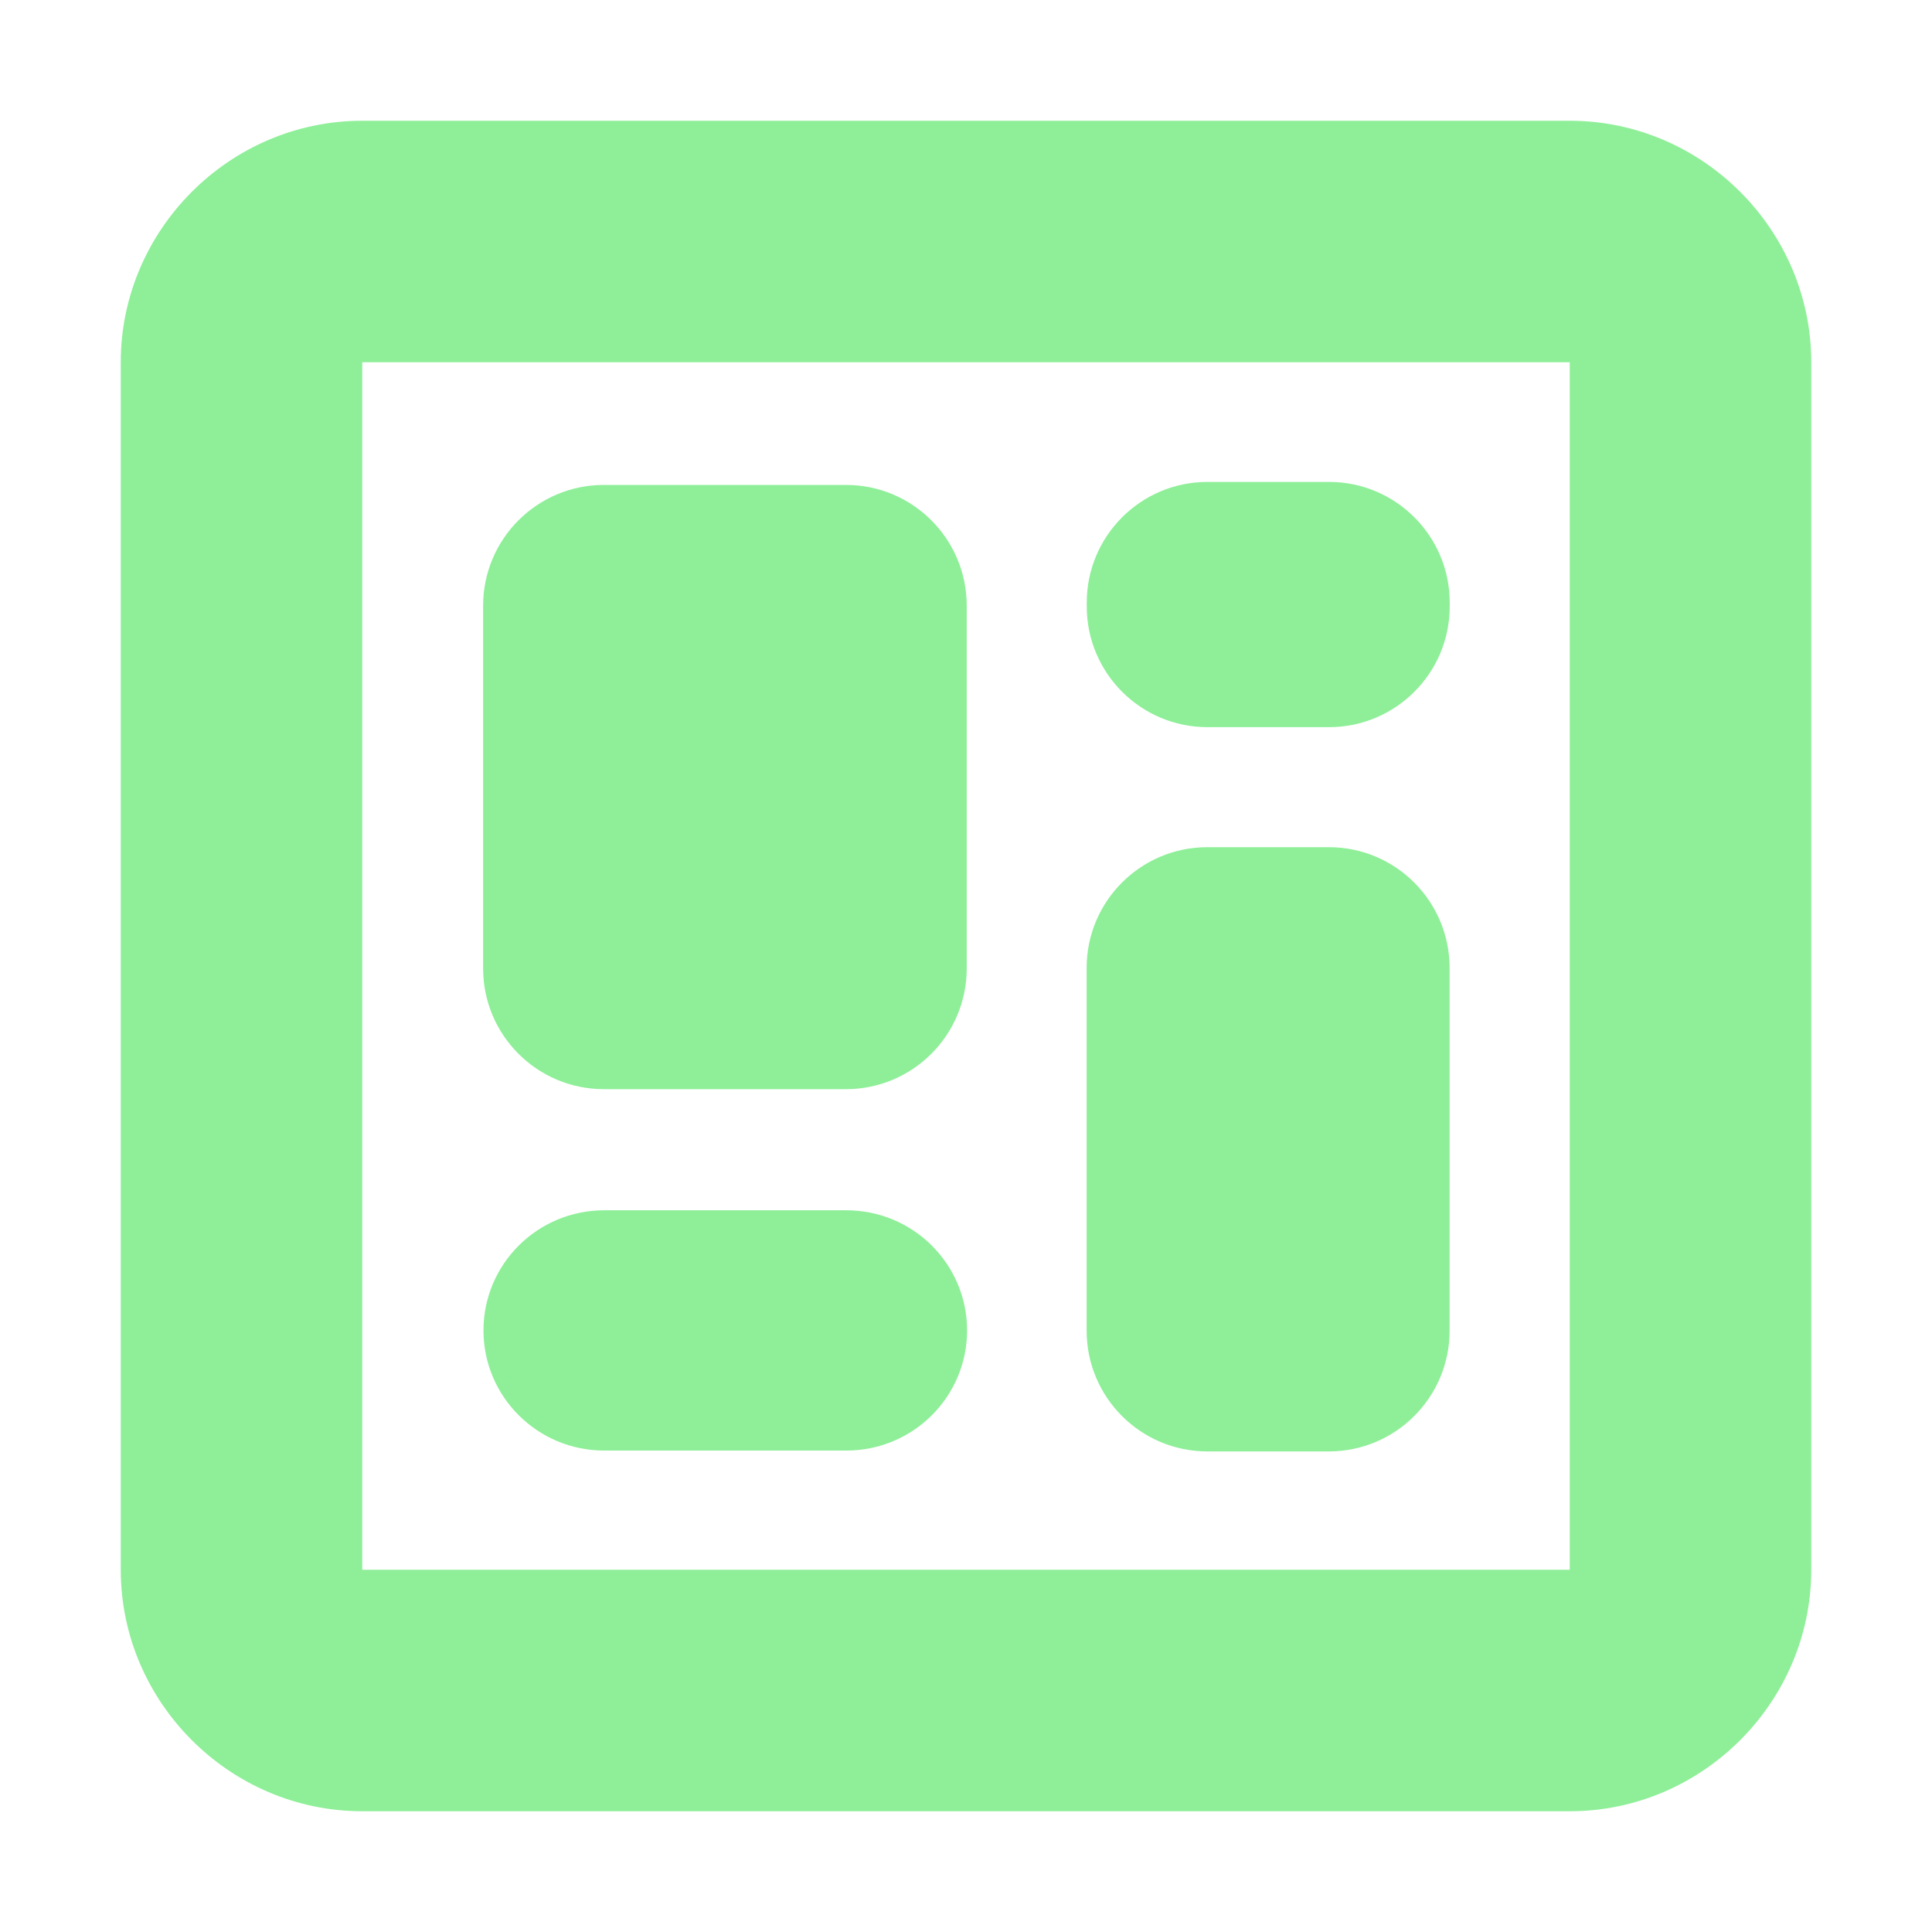
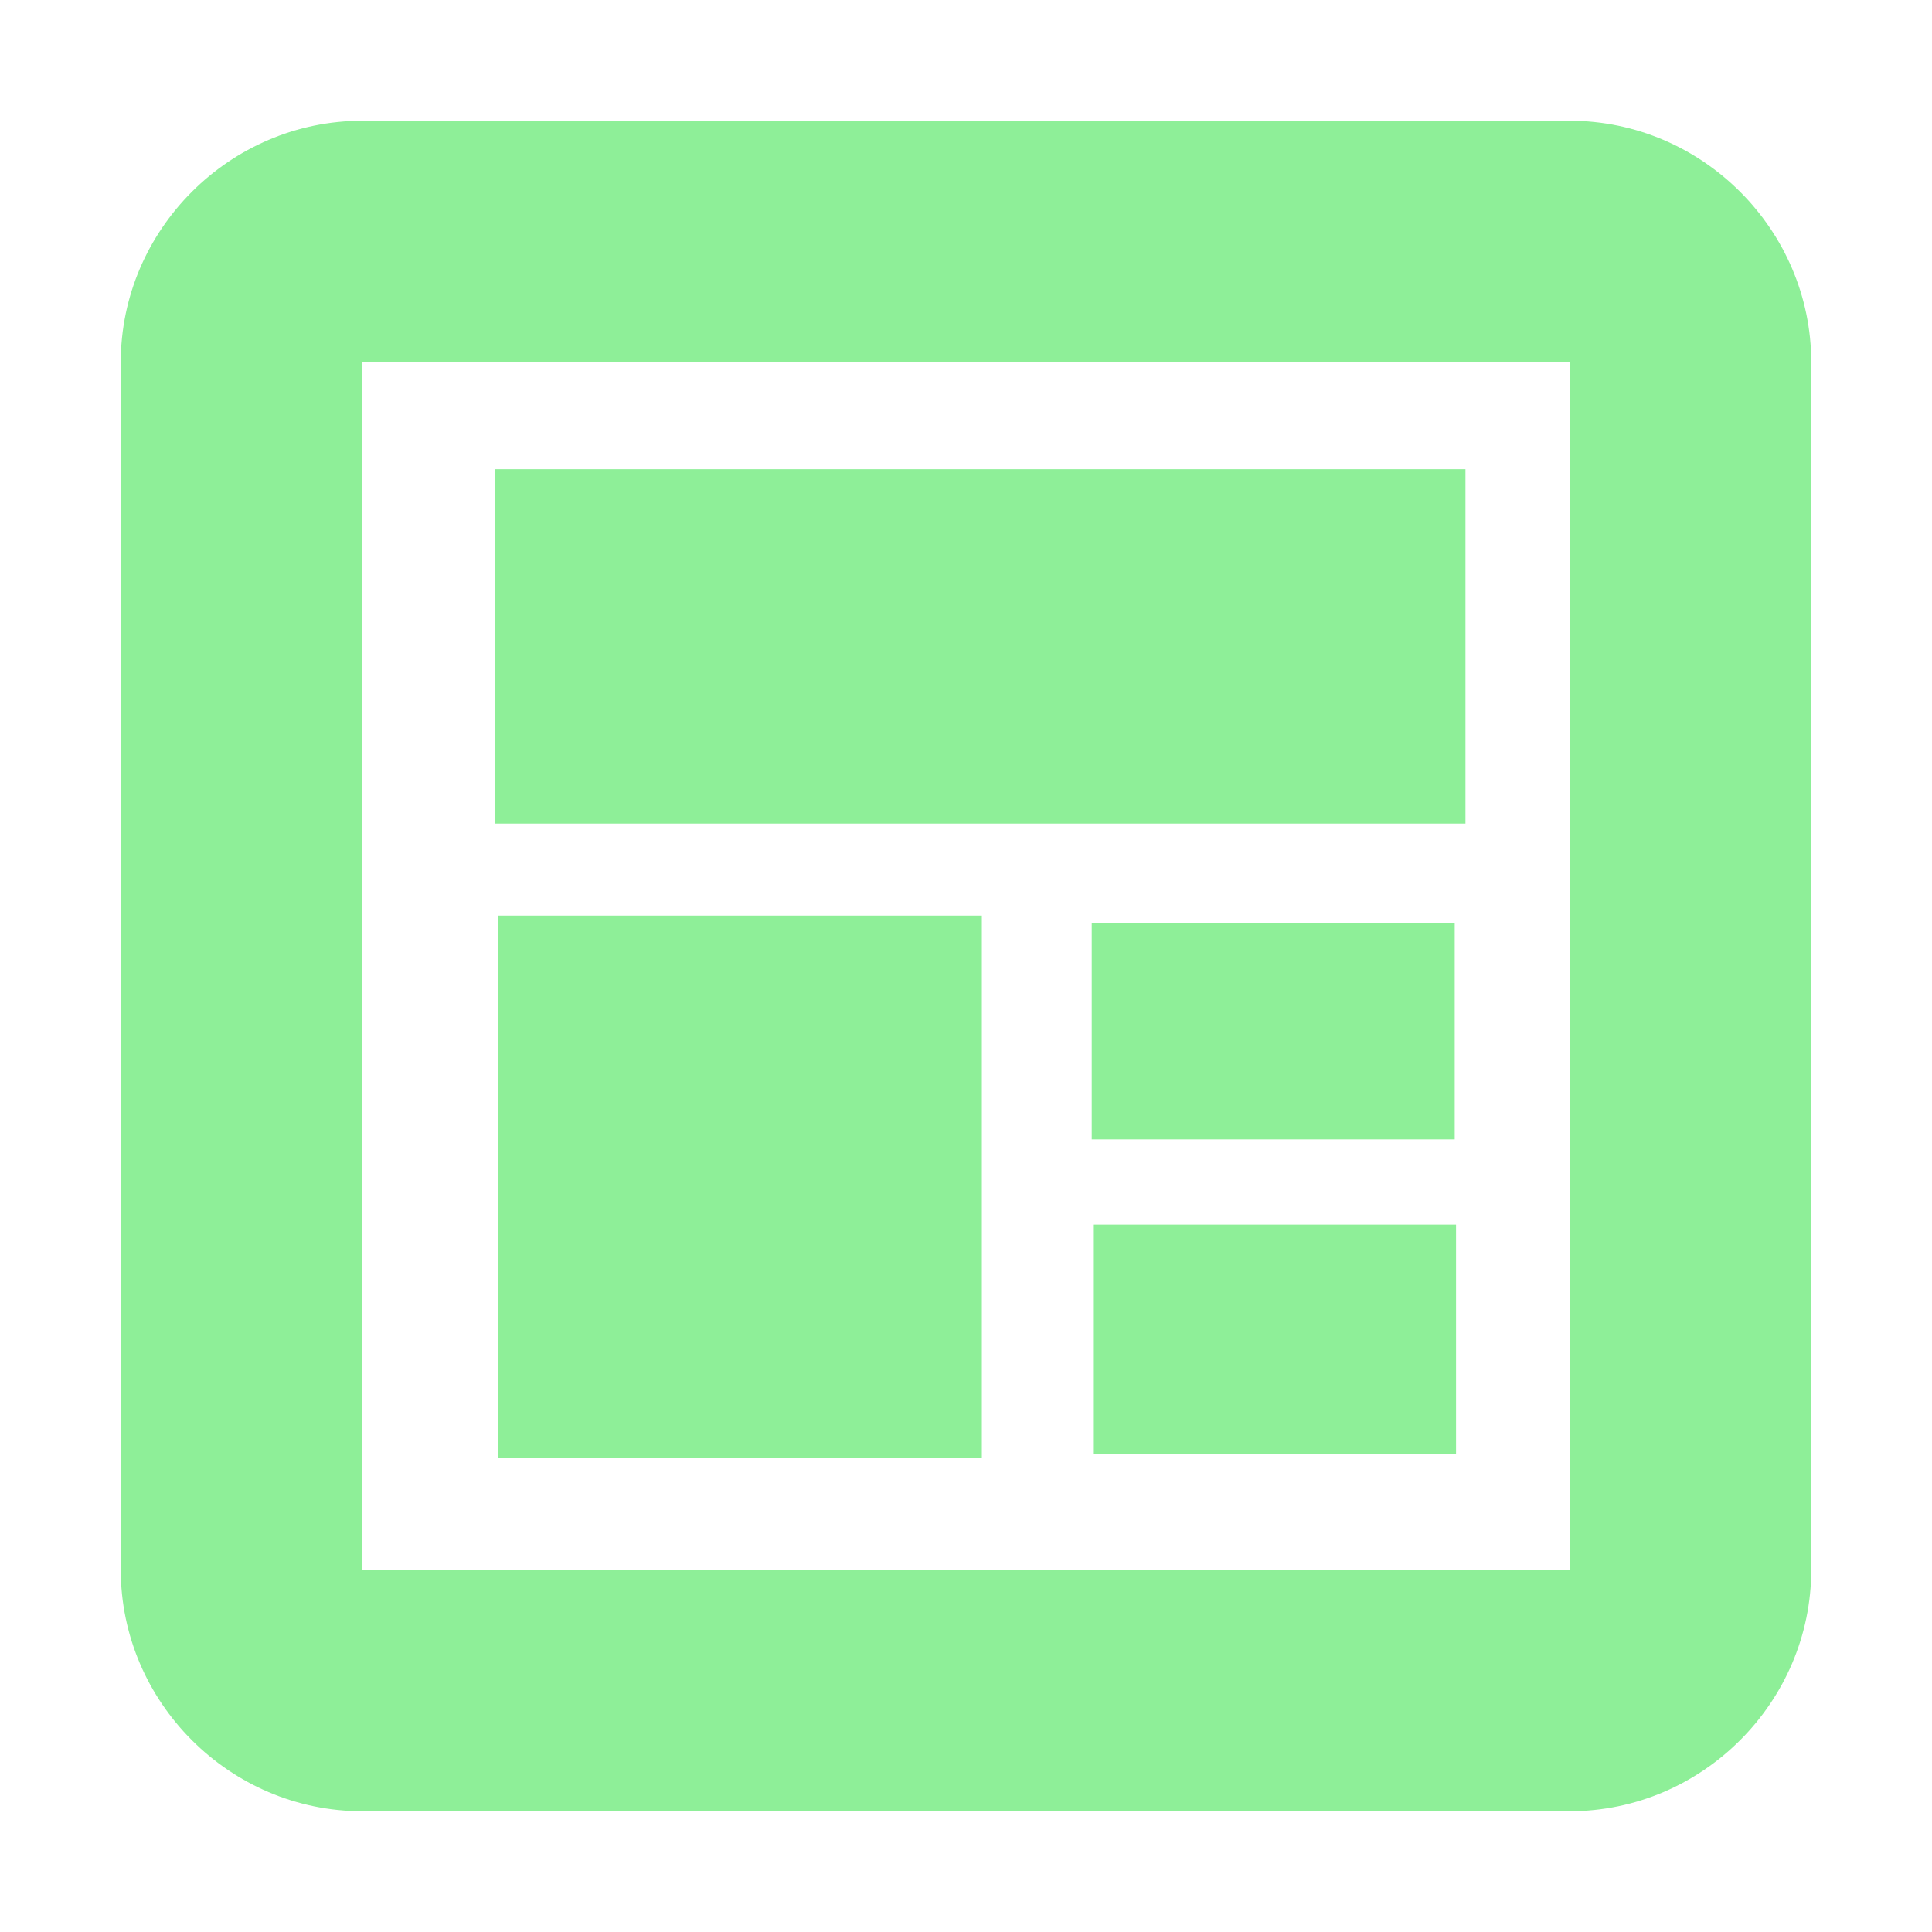
- <svg xmlns="http://www.w3.org/2000/svg" clip-rule="evenodd" fill-rule="evenodd" stroke-linejoin="round" stroke-miterlimit="2" viewBox="0 0 16 16">
-   <g>
-     <rect style="fill-rule: nonzero; fill: rgb(142, 239, 152);" x="4.001" y="4.016" width="4.005" height="5.004" rx="1" ry="1" />
-     <rect style="fill-rule: nonzero; fill: rgb(142, 239, 152);" x="8.999" y="7.016" width="3.006" height="5.004" rx="1" ry="1" />
-     <rect style="fill-rule: nonzero; fill: rgb(142, 239, 152);" x="4.004" y="10.023" width="4.005" height="1.99" rx="1" ry="1" />
-     <rect style="fill-rule: nonzero; fill: rgb(142, 239, 152);" x="9" y="3.991" width="3.006" height="2.031" rx="1" ry="1" />
+ <svg xmlns="http://www.w3.org/2000/svg" clip-rule="evenodd" fill-rule="evenodd" stroke-linejoin="round" stroke-miterlimit="2" viewBox="0 0 16 16" version="1.1" id="svg32">
+   <defs id="defs36" />
+   <g id="g28" transform="matrix(-1,0,0,1,16.13732,-0.1303204)">
+     <rect style="fill:#8eef98;fill-rule:nonzero;stroke-width:1.085" x="4.001" y="4.016" width="8.038" height="2.935" rx="0.674" ry="0" id="rect20" />
+     <rect style="fill:#8eef98;fill-rule:nonzero;stroke-width:0.598" x="4.09" y="7.775" width="3.006" height="1.791" rx="0.472" ry="0" id="rect22" />
+     <rect style="fill:#8eef98;fill-rule:nonzero;stroke-width:0.616" x="4.079" y="10.272" width="3.006" height="1.902" rx="0.528" ry="0" id="rect22-3" />
+     <rect style="fill:#8eef98;fill-rule:nonzero;stroke-width:1.502" x="8.006" y="7.713" width="4.005" height="4.491" rx="0.817" ry="0" id="rect24" />
  </g>
-   <path d="M 13 1 C 14.097 1 15 1.903 15 3 L 15 13 C 15 14.097 14.097 15 13 15 L 3 15 C 1.903 15 1 14.097 1 13 L 1 3 C 1 1.903 1.903 1 3 1 L 13 1 Z M 3 13 L 13 13 L 13 3 L 3 3 L 3 13 Z" fill-rule="nonzero" style="fill-rule: nonzero; fill: rgb(142, 239, 152);" />
+   <path d="M 1,3 C 1,1.903 1.903,1 3,1 h 10 c 1.097,0 2,0.903 2,2 v 10 c 0,1.097 -0.903,2 -2,2 H 3 C 1.903,15 1,14.097 1,13 Z M 13,13 V 3 H 3 v 10 z" fill-rule="nonzero" style="fill:#8eef98;fill-rule:nonzero" id="path30" />
</svg>
